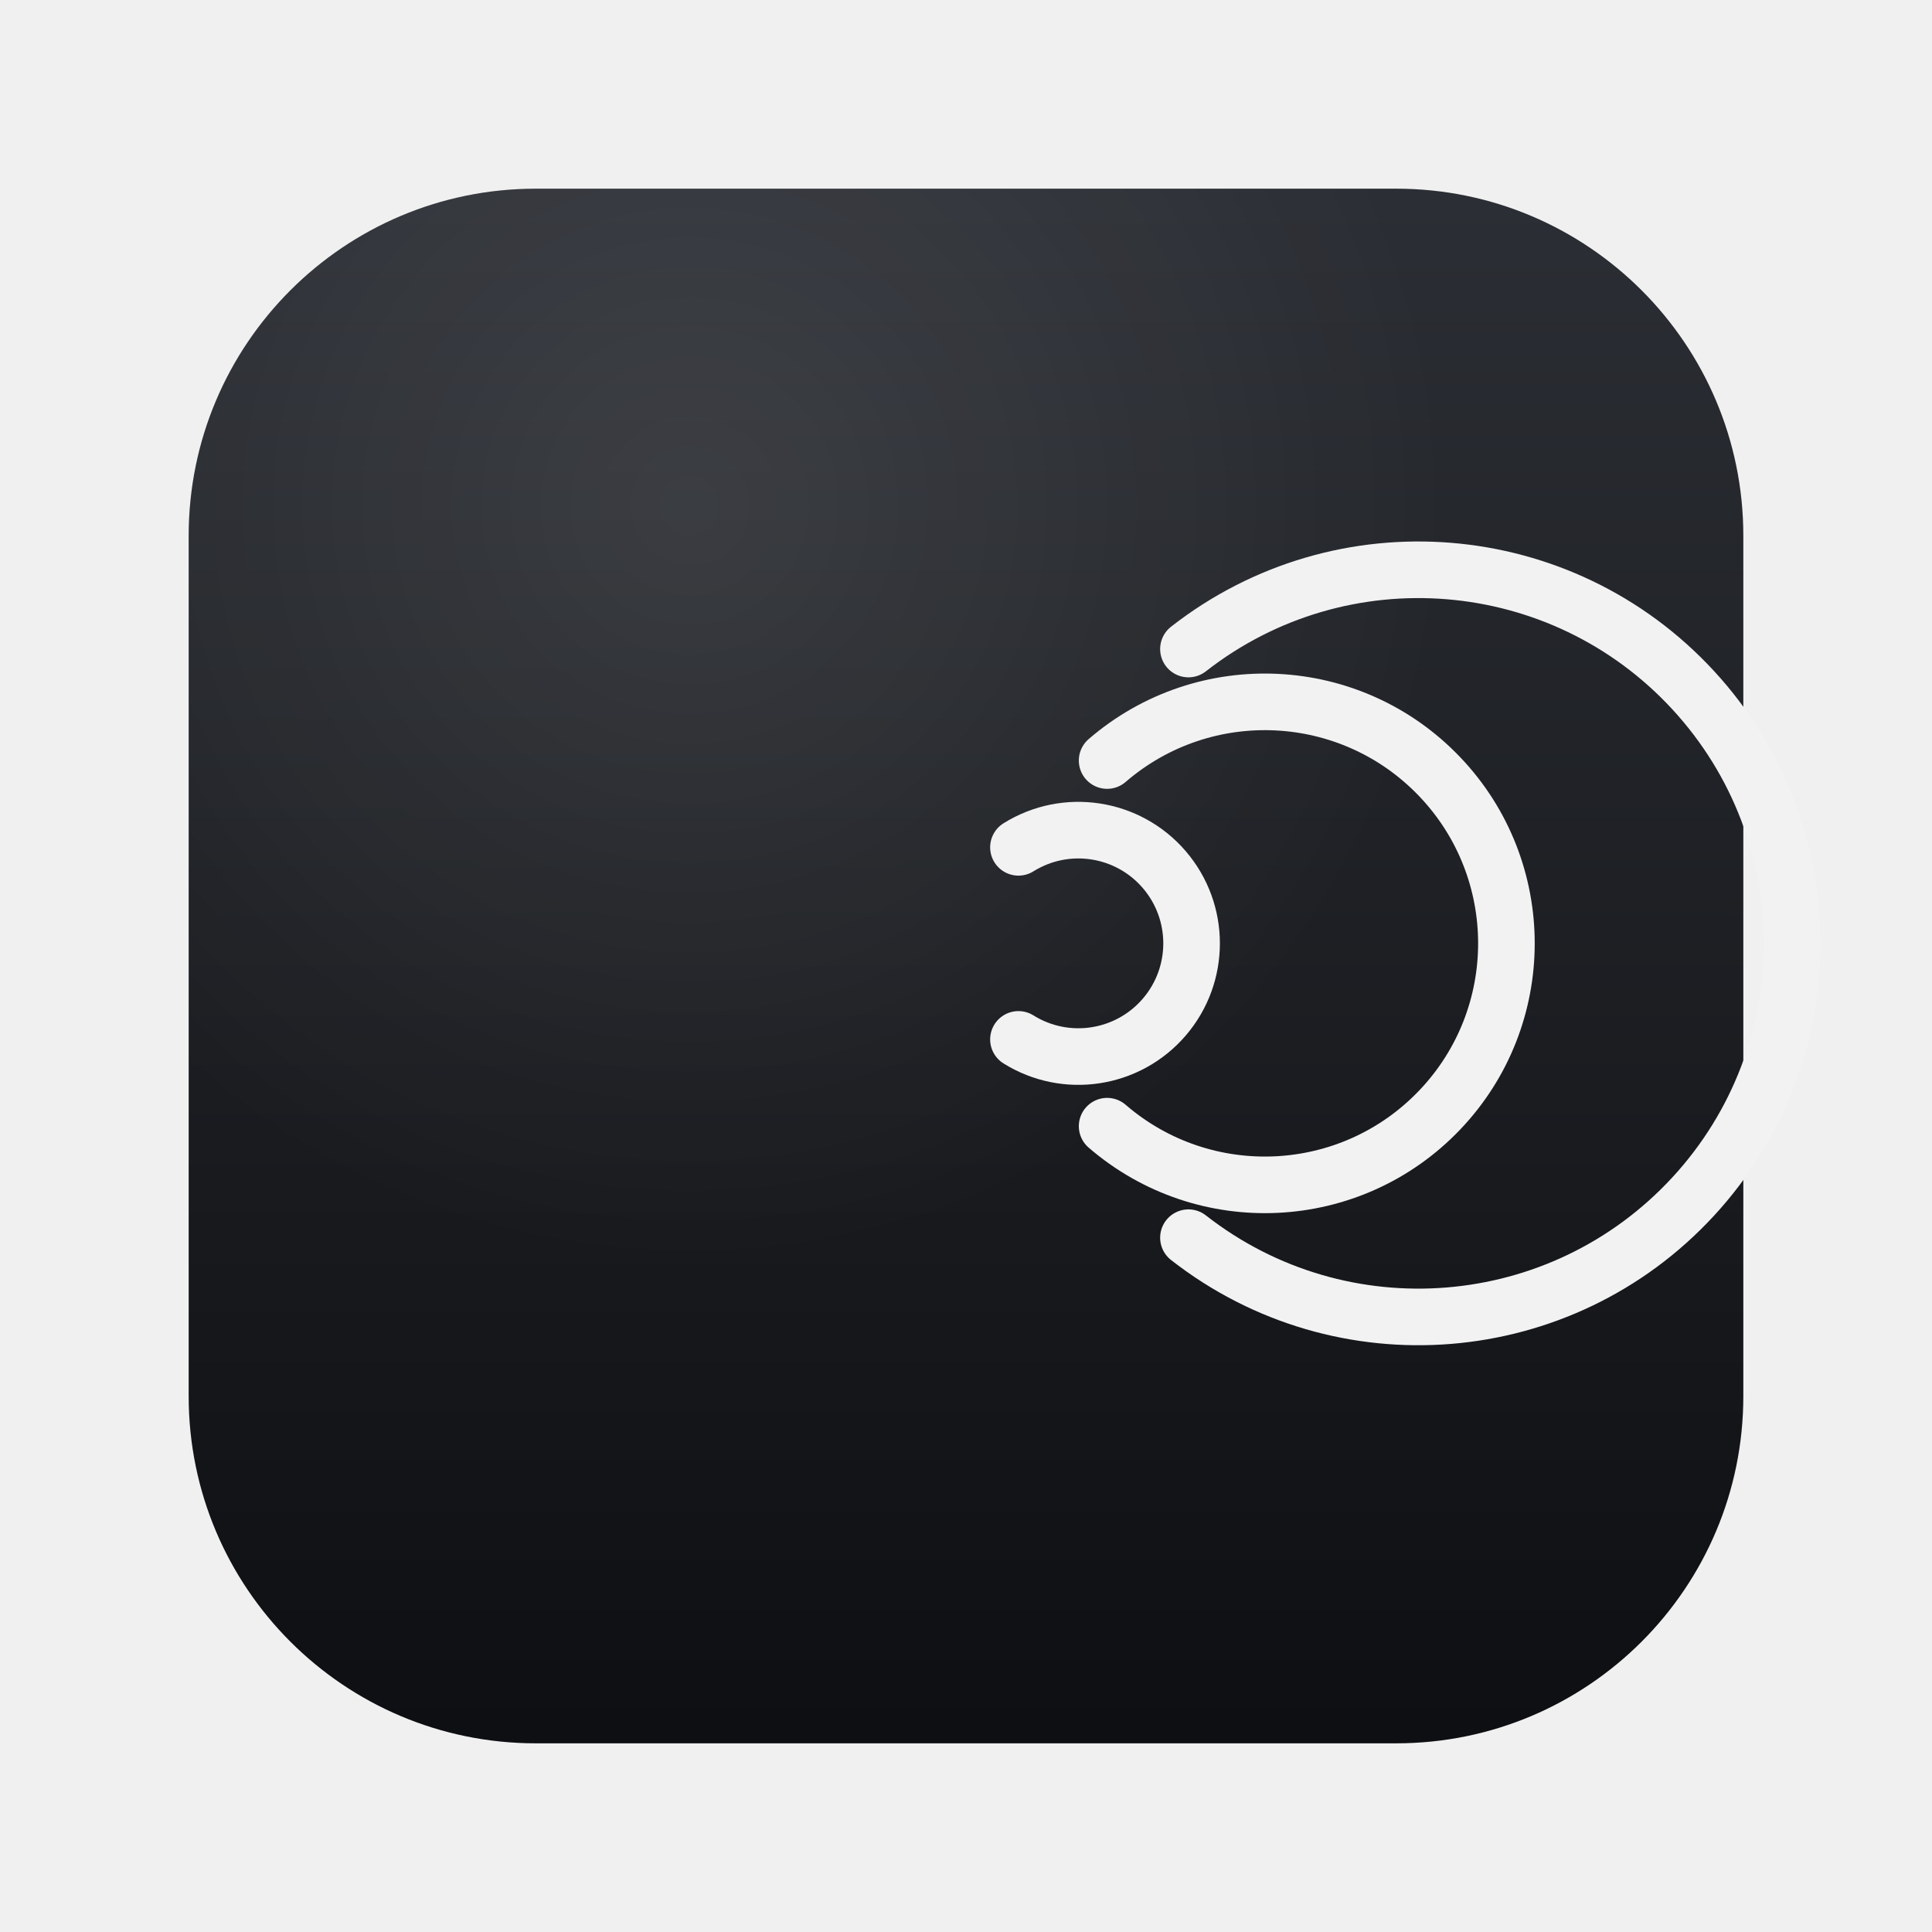
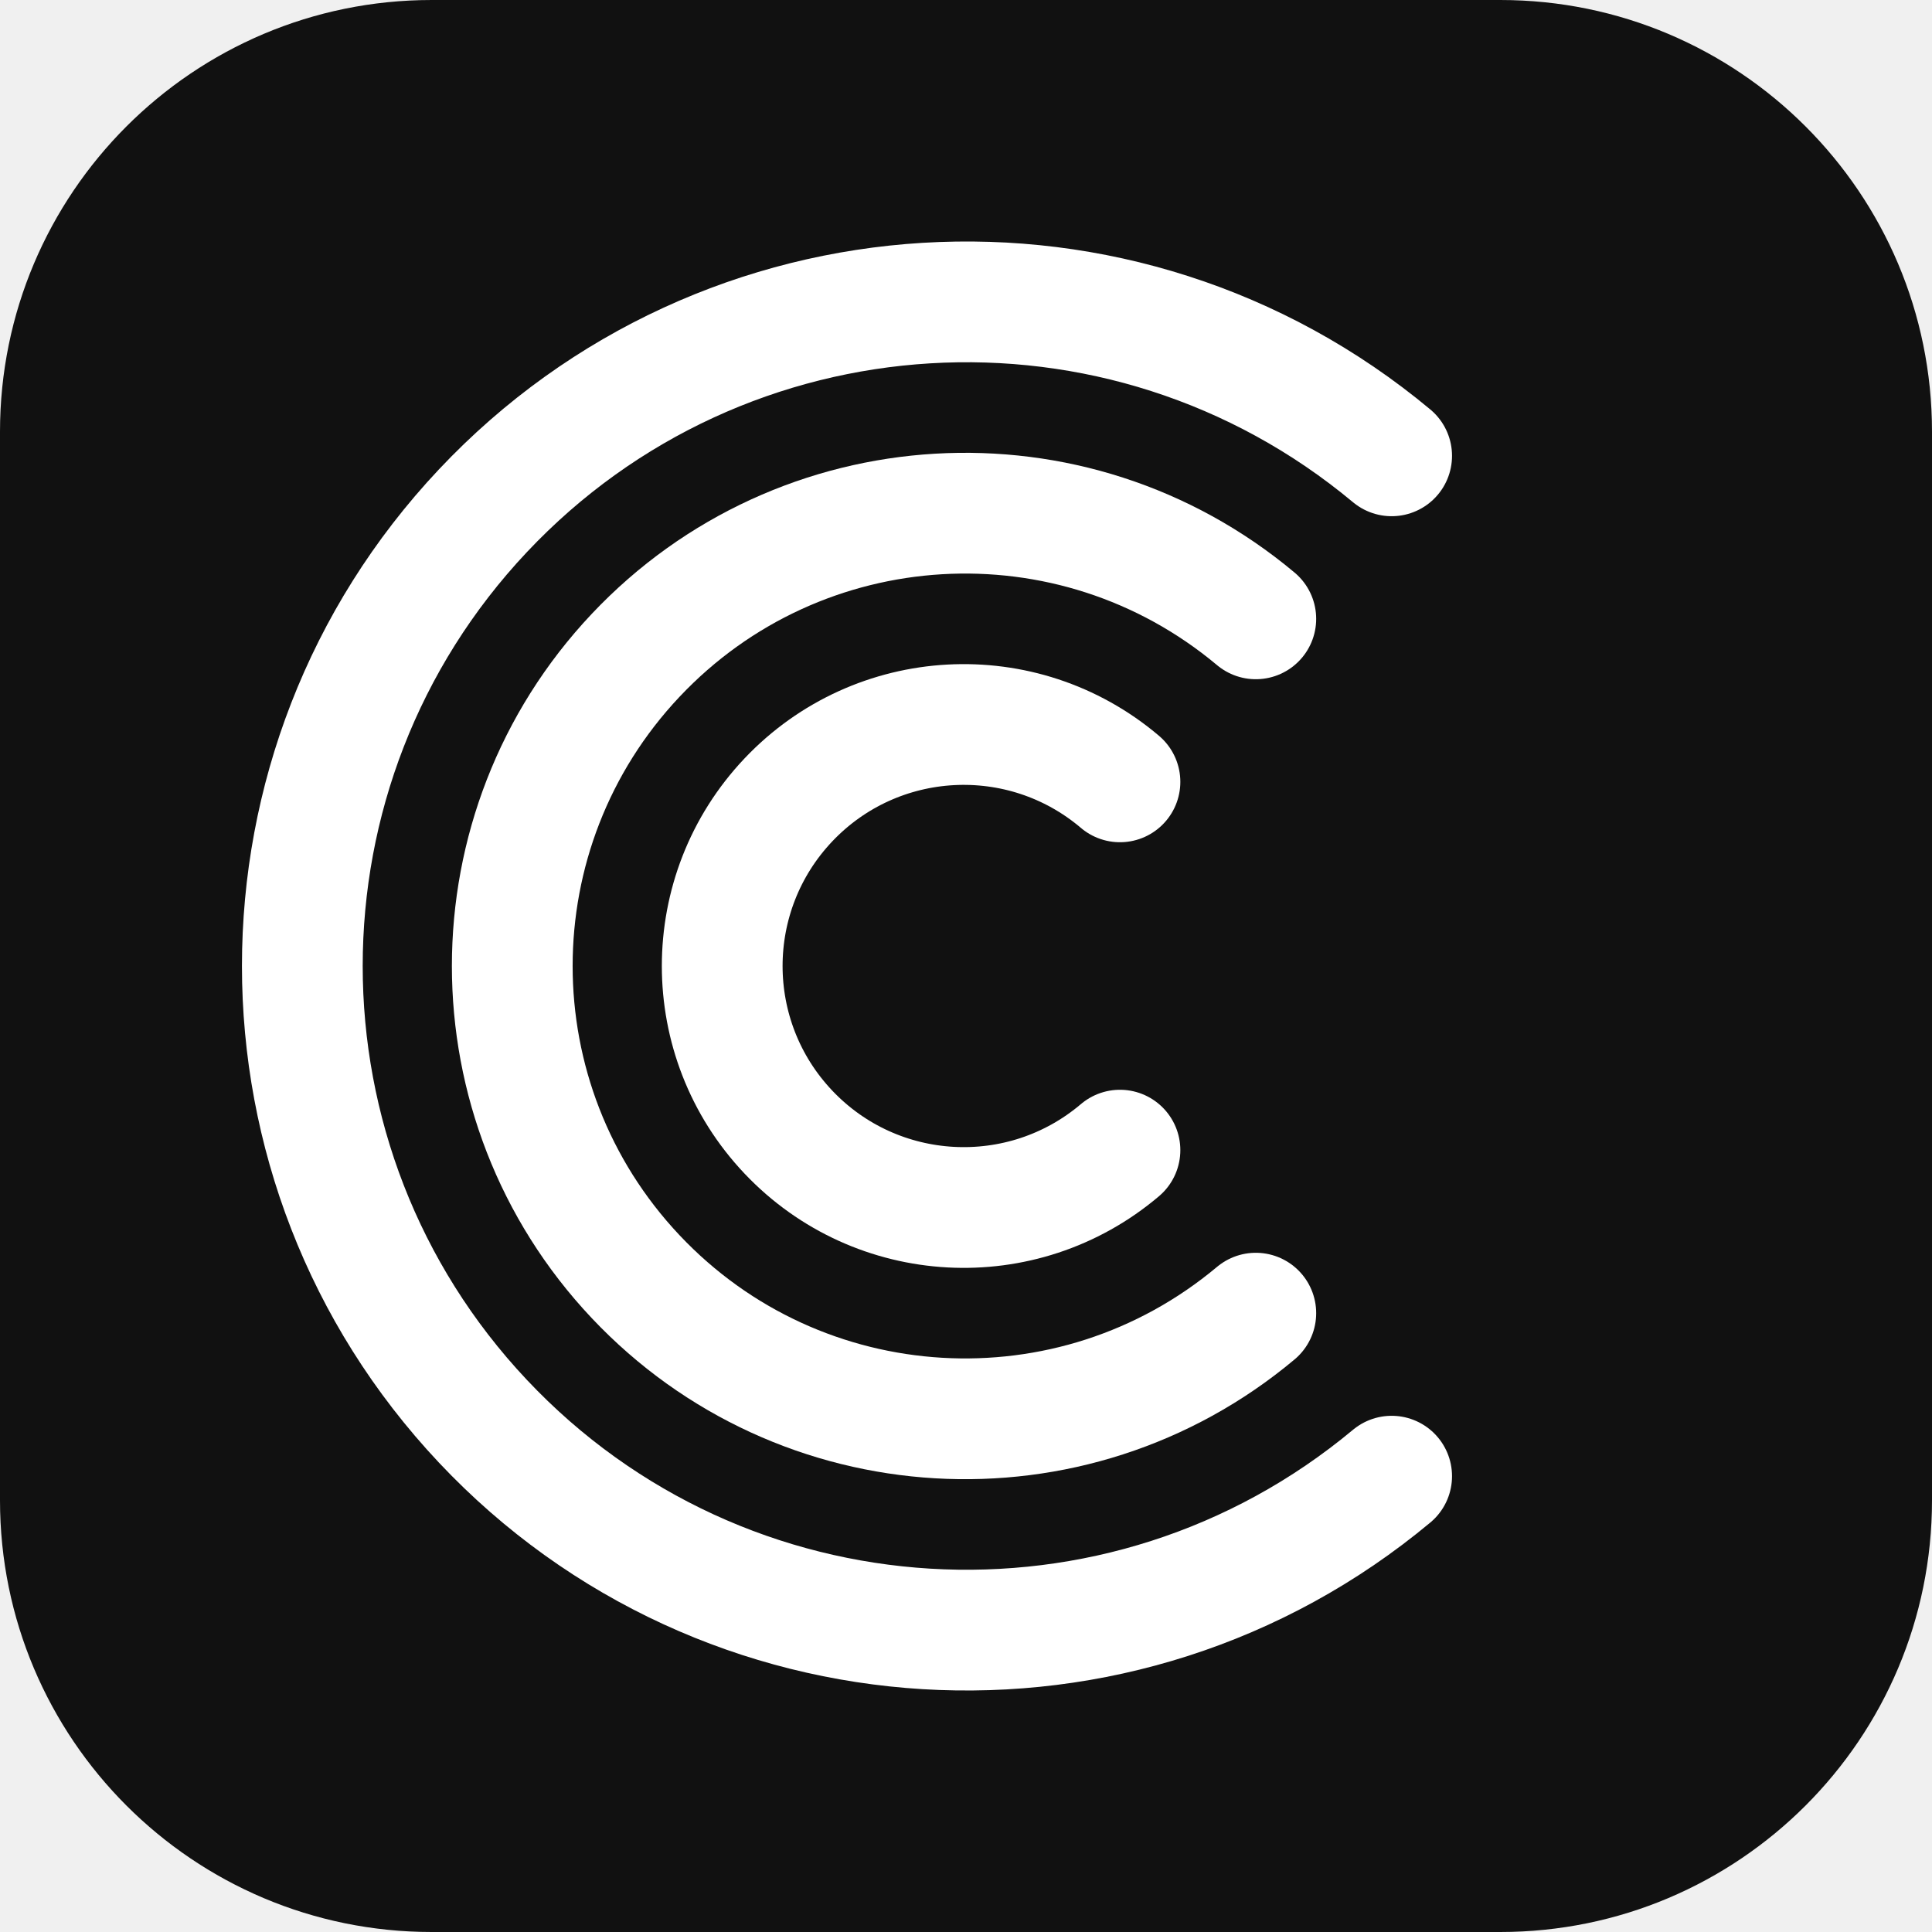
- <svg xmlns="http://www.w3.org/2000/svg" width="1024" height="1024" viewBox="0 0 1024 1024">
-   <defs>
-     <linearGradient id="bg" x1="0" y1="0" x2="0" y2="1">
-       <stop offset="0" stop-color="#2b2e34" />
-       <stop offset="1" stop-color="#0e0f12" />
-     </linearGradient>
-     <radialGradient id="sheen" cx="0.32" cy="0.2" r="0.9">
-       <stop offset="0" stop-color="#ffffff" stop-opacity="0.10" />
-       <stop offset="0.55" stop-color="#ffffff" stop-opacity="0" />
-     </radialGradient>
-   </defs>
-   <rect x="100" y="100" width="824" height="824" rx="184" fill="url(#bg)" />
-   <rect x="100" y="100" width="824" height="824" rx="184" fill="url(#sheen)" />
-   <g fill="none" stroke="#f2f2f3" stroke-width="30" stroke-linecap="round">
-     <path d="M 629.9 656.0 A 198 198 0 1 0 629.9 344.0" />
-     <path d="M 586.8 596.9 A 128 128 0 1 0 586.8 403.1" />
-     <path d="M 539.8 550.9 A 60 60 0 1 0 539.8 449.1" />
-   </g>
+ <svg xmlns="http://www.w3.org/2000/svg" width="64" height="64" viewBox="0 0 64 64" fill="none">
+   <rect width="64" height="64" rx="14.3" fill="#111" />
+   <path d="M46.1 15.1 A22 22 0 1 0 46.1 48.9" stroke="#fff" stroke-width="4" stroke-linecap="round" />
+   <path d="M41.6 20.5 A15 15 0 1 0 41.6 43.5" stroke="#fff" stroke-width="4" stroke-linecap="round" />
+   <path d="M37.1 25.9 A8 8 0 1 0 37.1 38.1" stroke="#fff" stroke-width="4" stroke-linecap="round" />
</svg>
